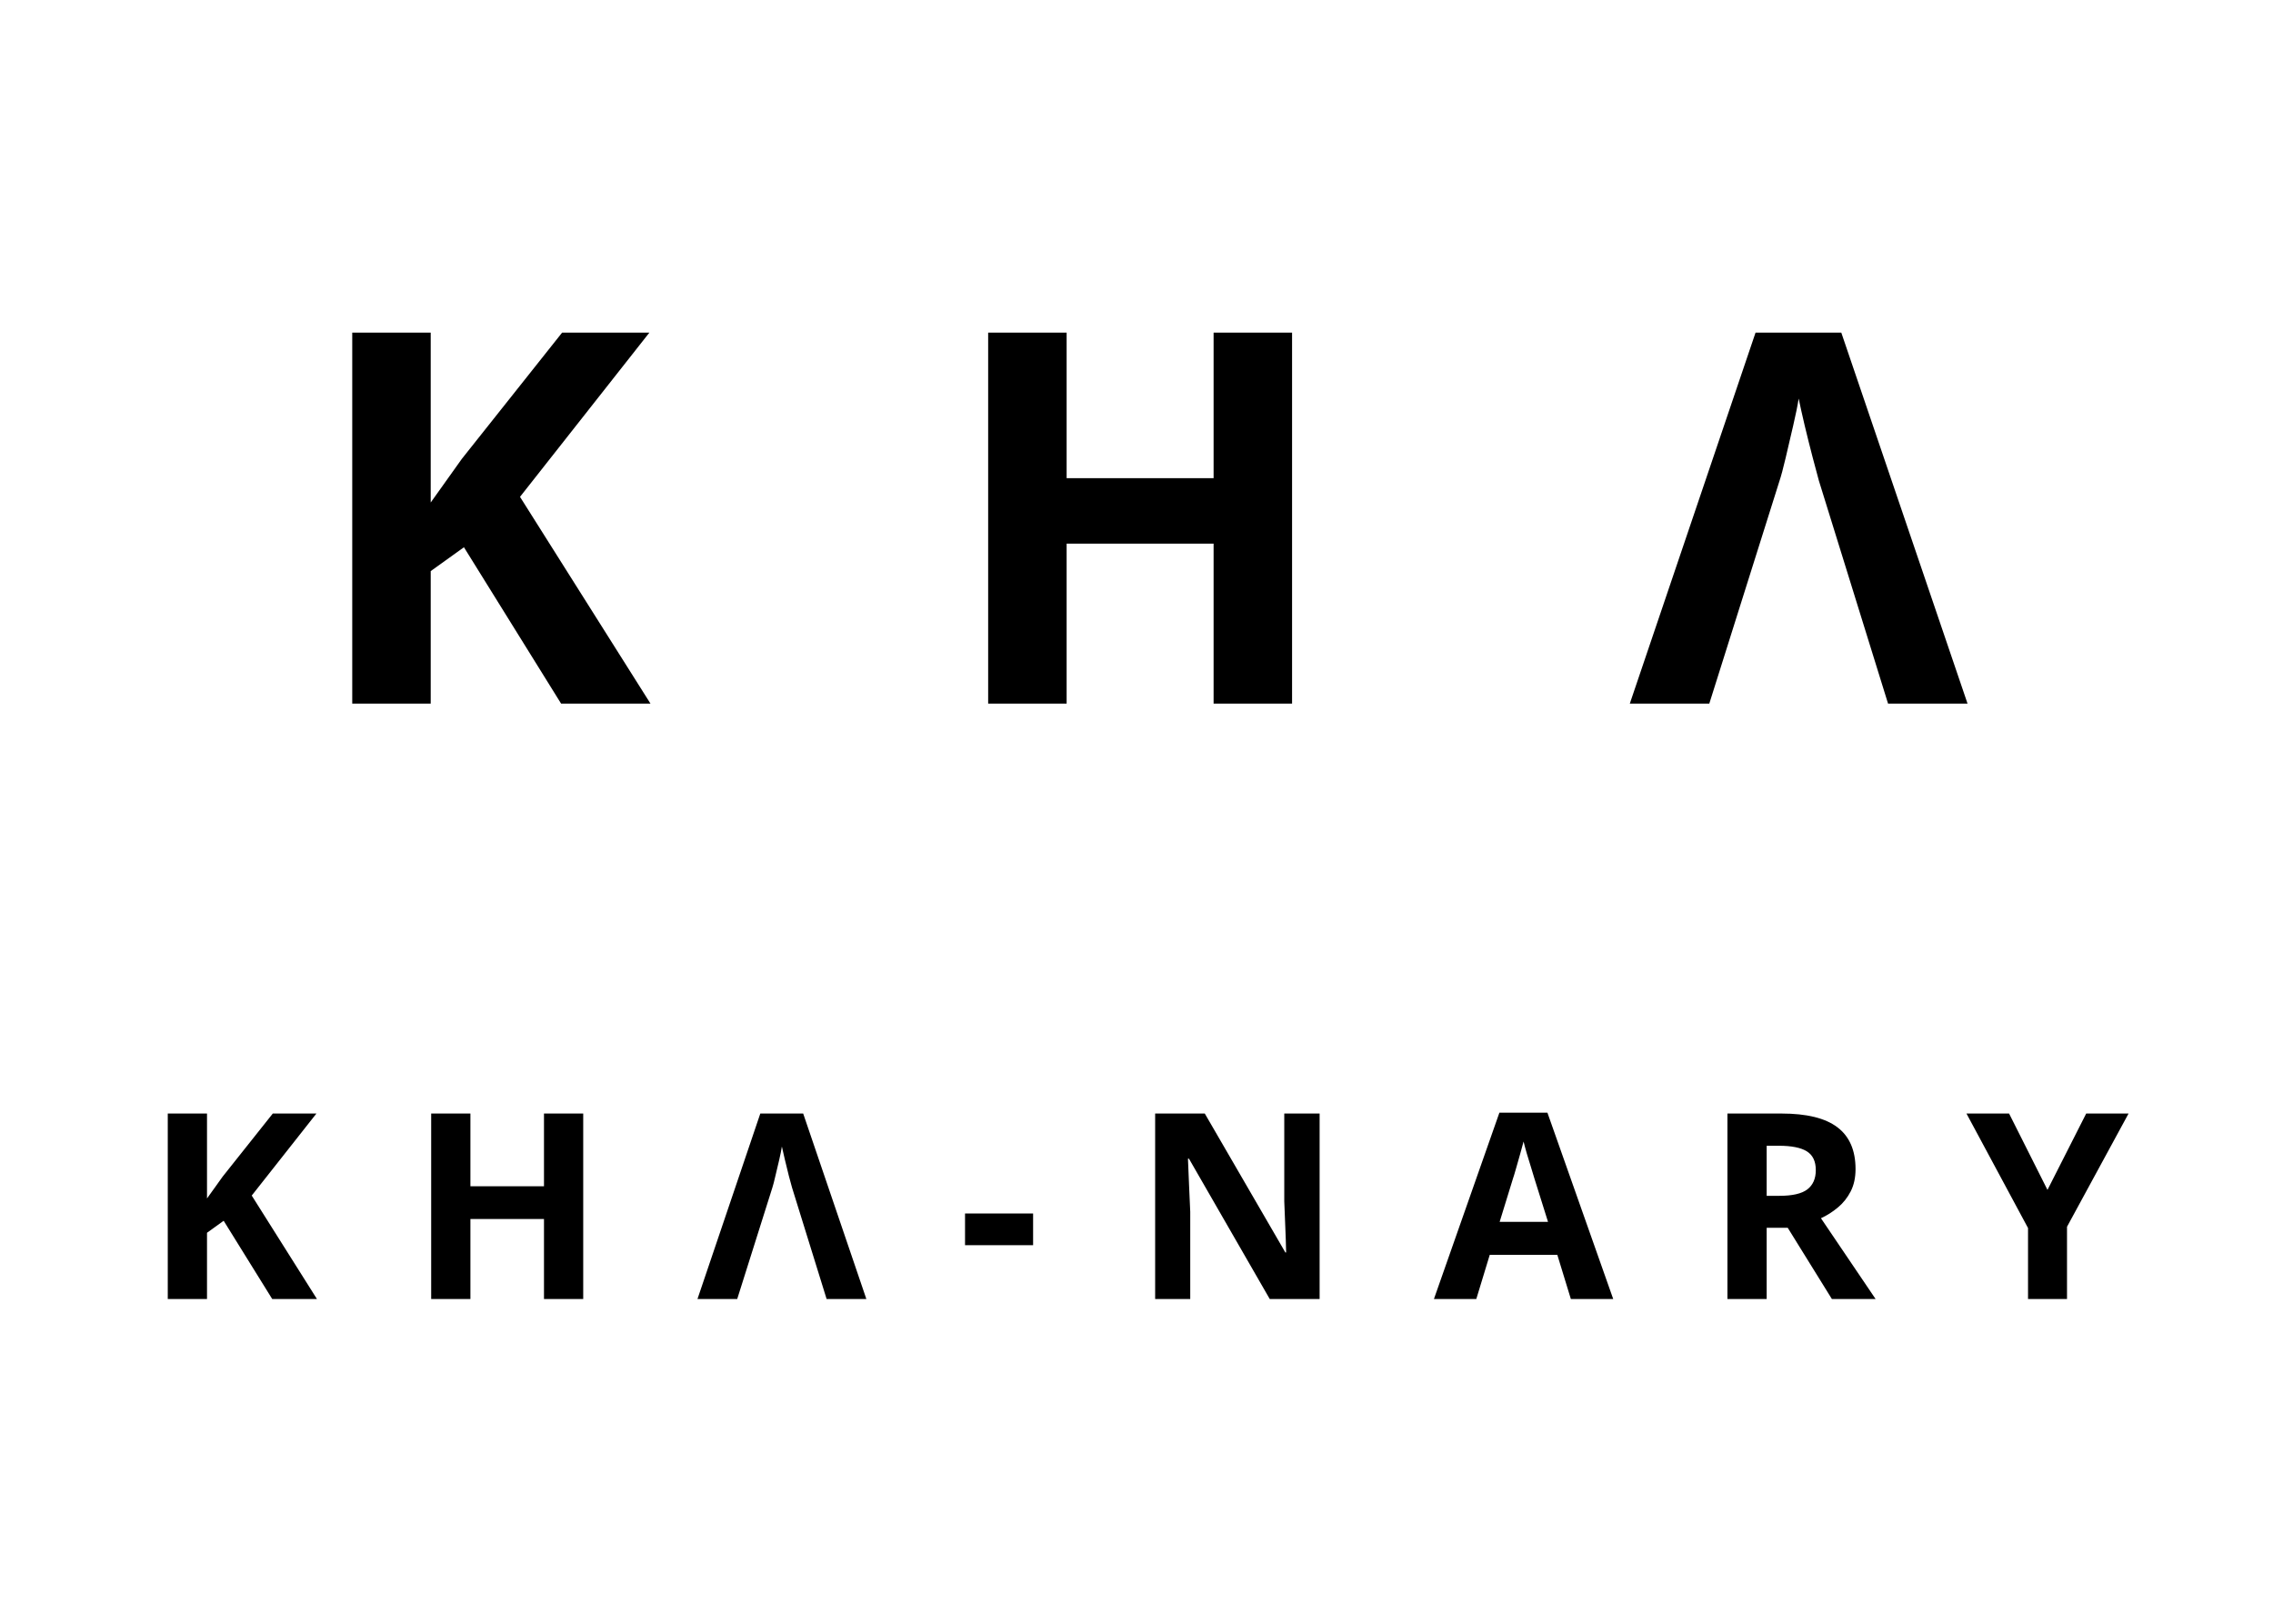
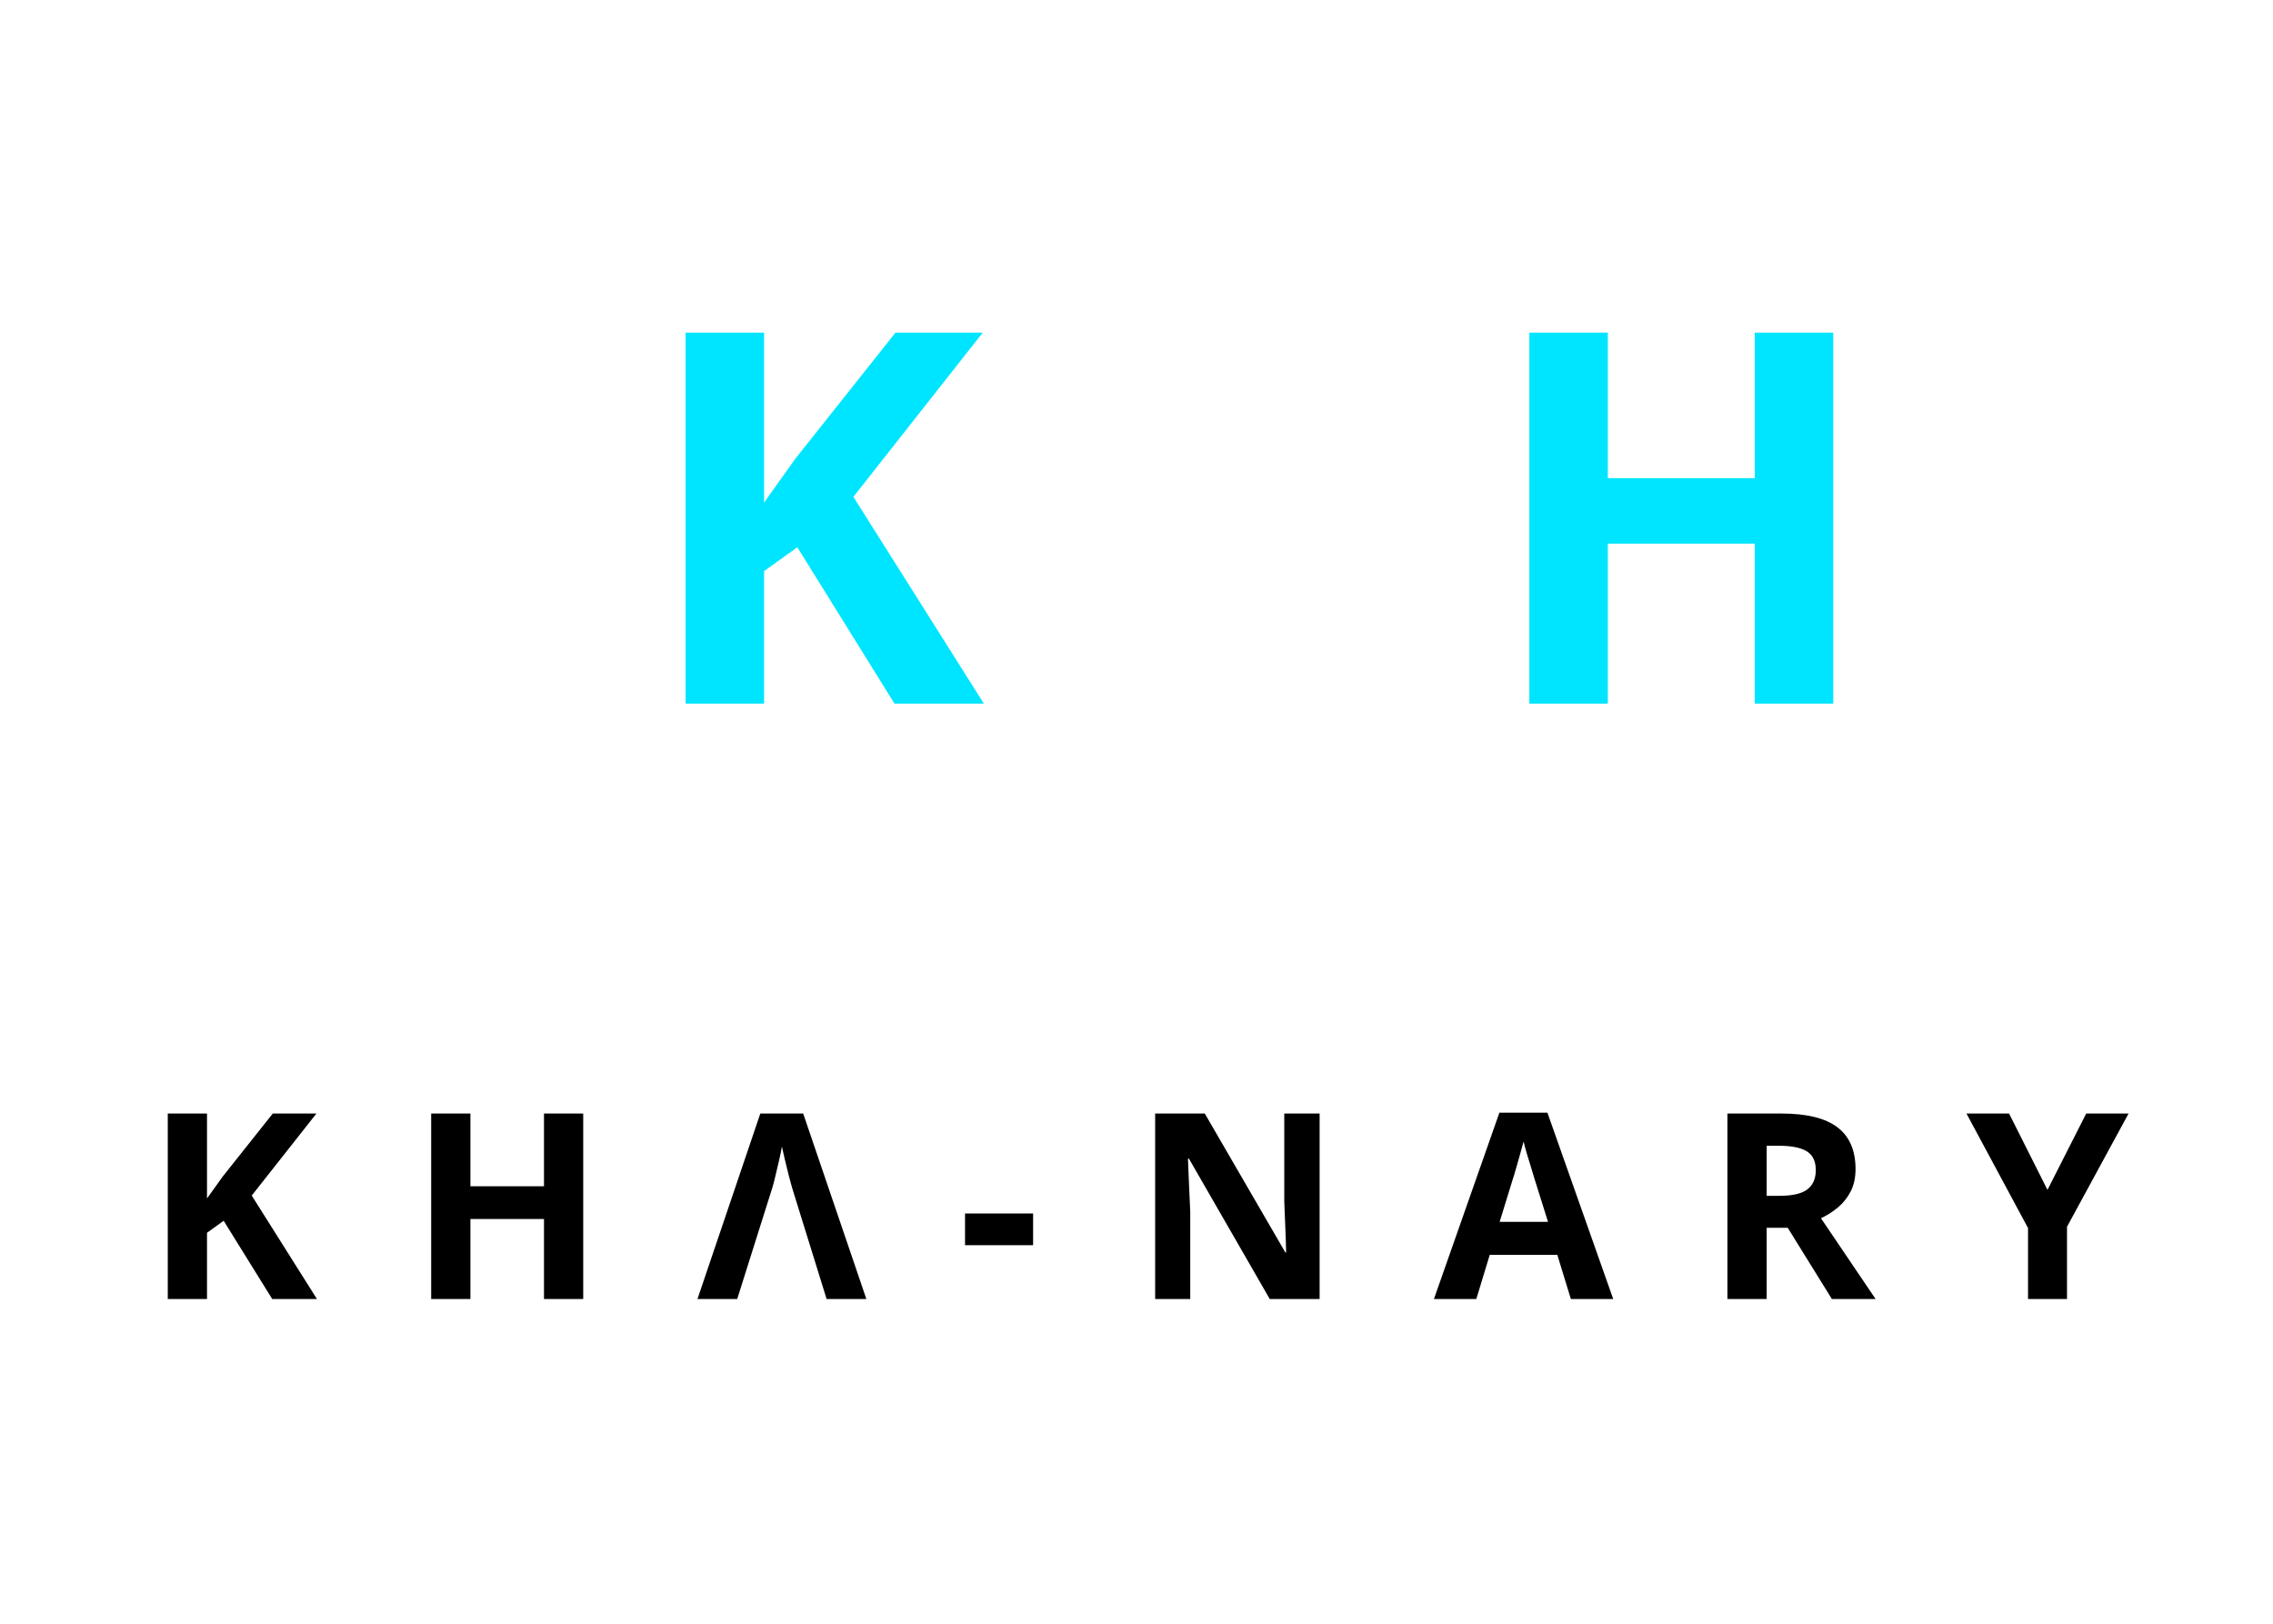
<svg xmlns="http://www.w3.org/2000/svg" width="420" height="300" viewBox="0 0 420 300">
  <rect width="100%" height="100%" fill="none" />
  <g transform="translate(0,40)" font-family="sans-serif" font-weight="600" font-size="96" text-anchor="middle">
-     <text x="210" y="90" fill="#000000" letter-spacing="0.15em">K H Λ</text>
+     <text x="310" y="90" fill="#00E5FF" letter-spacing="0.35em">K H Λ</text>
  </g>
  <g transform="translate(0,150)" font-family="sans-serif" font-weight="600" font-size="48" text-anchor="middle">
    <text x="210" y="90" fill="#000000" letter-spacing="0.35em">KHΛ-NARY</text>
  </g>
</svg>
